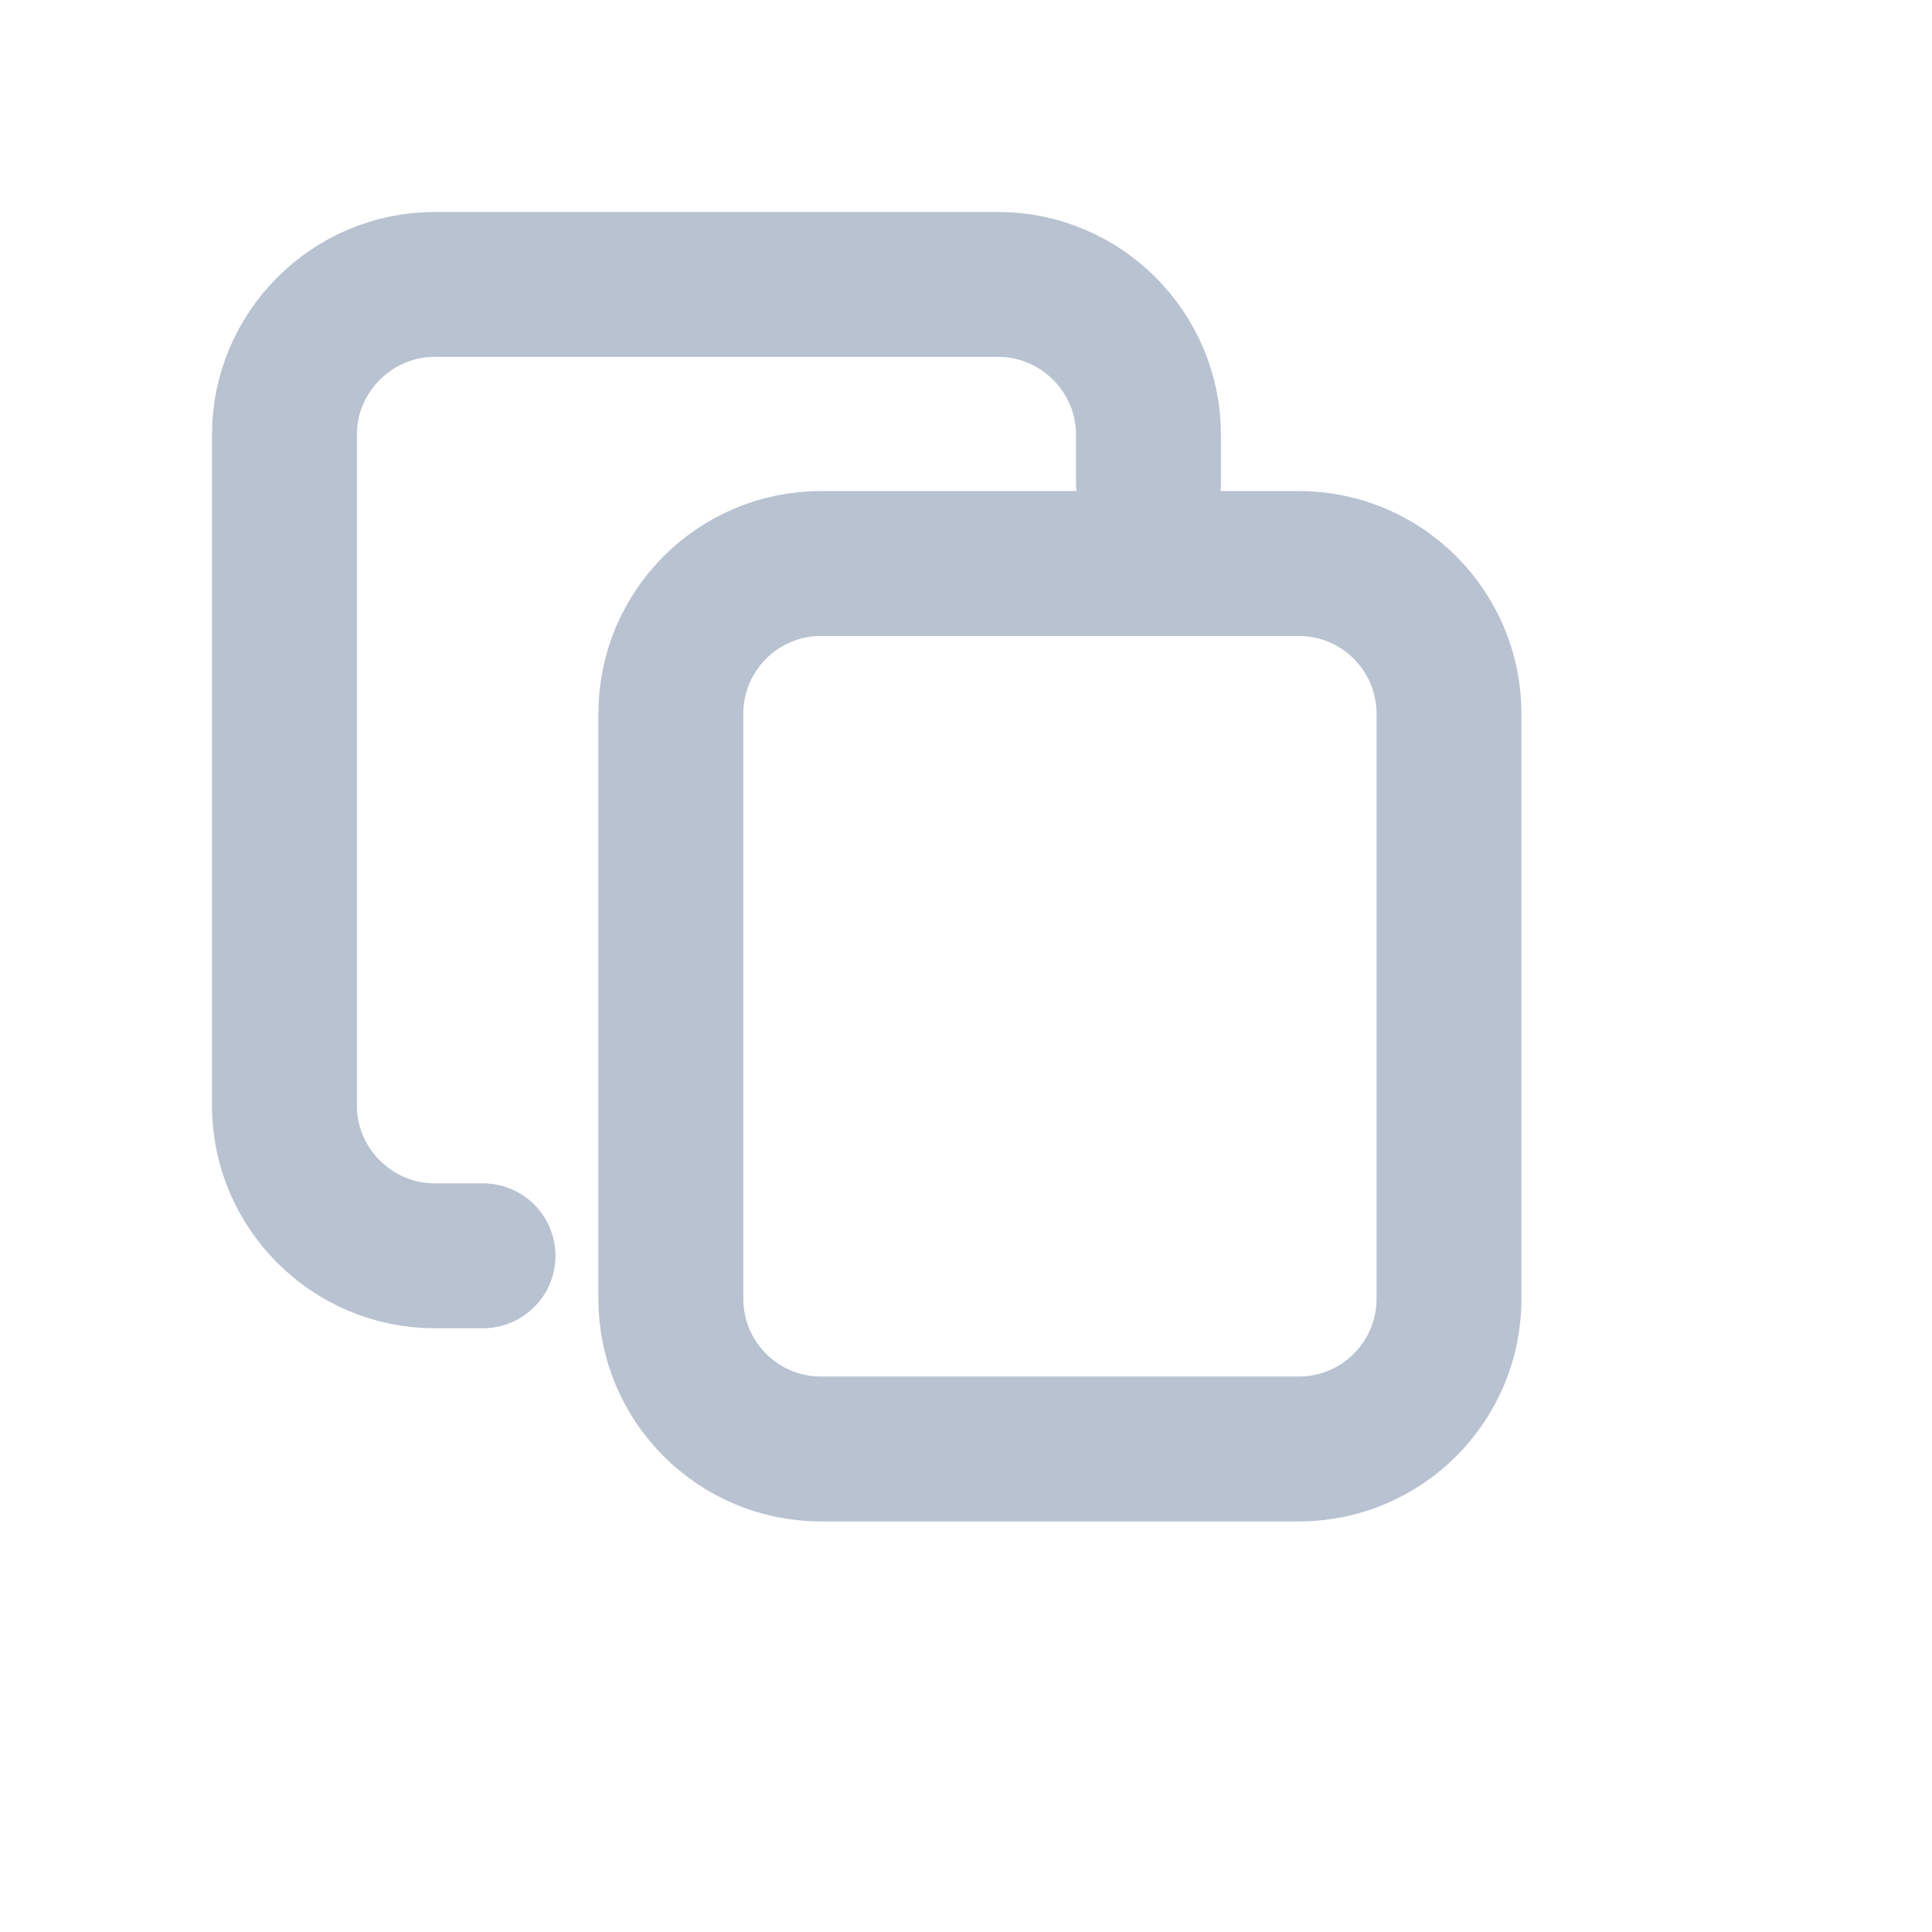
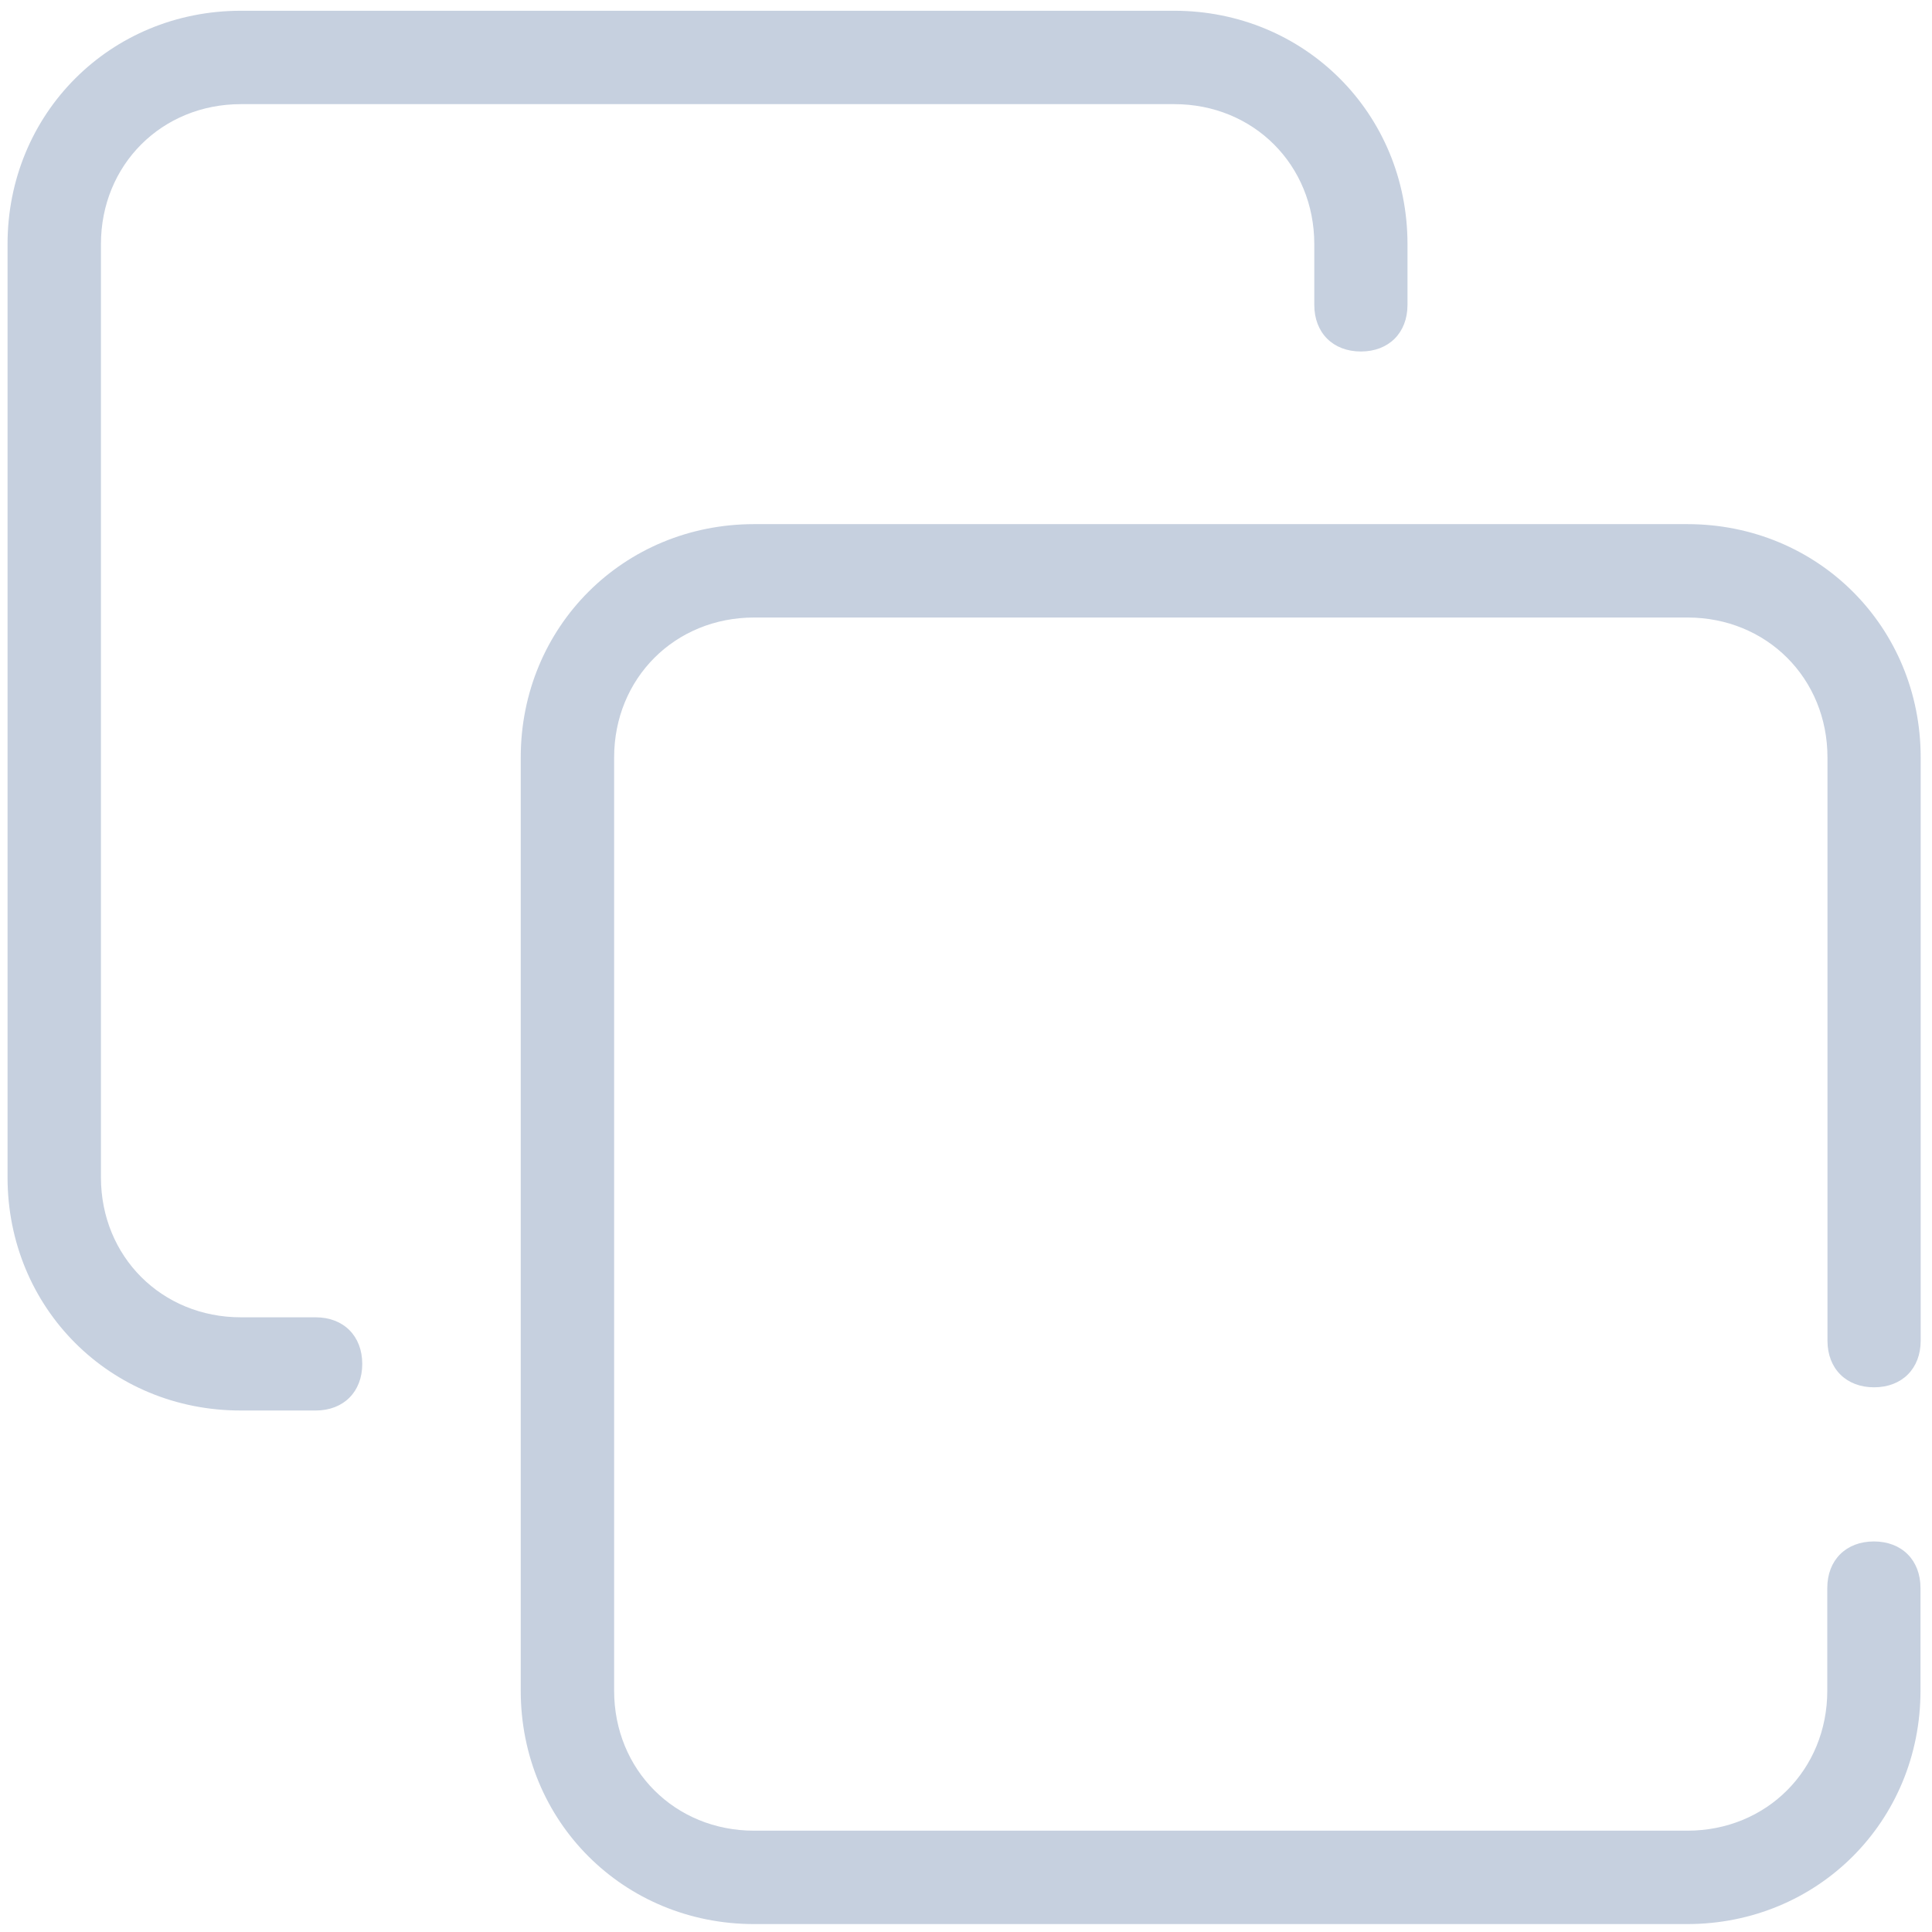
- <svg xmlns="http://www.w3.org/2000/svg" width="18" height="18" viewBox="0 0 18 18" fill="none" aria-hidden="true">
-   <rect x="6.25" y="5.25" width="7.25" height="8.25" rx="1.4" stroke="#B8C2D1" stroke-width="1.35" />
-   <path d="M4.5 11.7H4.05C3.28 11.7 2.65 11.07 2.65 10.3V4.05C2.65 3.28 3.28 2.65 4.05 2.65H9.3C10.07 2.65 10.7 3.28 10.7 4.05V4.5" stroke="#B8C2D1" stroke-width="1.35" stroke-linecap="round" />
+ <svg xmlns="http://www.w3.org/2000/svg" t="1782374555708" class="icon" viewBox="0 0 1024 1024" version="1.1" p-id="9461" width="32" height="32">
+   <path d="M746 161.6c0 14.8-9.9 24.7-24.7 24.7-14.8 0-24.7-9.9-24.7-24.7v-32.2c0-42-32.2-74.2-74.2-74.2H127.7c-42 0-74.2 32.2-74.2 74.2V624c0 42 32.2 74.2 74.2 74.2h39.6c14.8 0 24.7 9.9 24.7 24.7 0 14.8-9.9 24.7-24.7 24.7h-39.6C58.4 747.7 4 693.3 4 624V129.4C4 60.2 58.4 5.7 127.7 5.7h494.6C691.5 5.7 746 60.2 746 129.4v32.2z m272 549c0 14.8-9.9 24.7-24.7 24.7-14.8 0-24.7-9.9-24.7-24.7V401.5c0-42-32.2-74.2-74.2-74.2H399.7c-42 0-74.2 32.2-74.2 74.2v494.6c0 42 32.2 74.2 74.2 74.2h494.6c42 0 74.2-32.2 74.2-74.2v-54.4c0-14.8 9.9-24.7 24.7-24.7 14.8 0 24.7 9.9 24.7 24.7v54.4c0 69.2-54.4 123.7-123.7 123.7H399.7c-69.2 0-123.7-54.4-123.7-123.7V401.5c0-69.2 54.4-123.7 123.7-123.7h494.6c69.2 0 123.7 54.4 123.7 123.7v309.1z" fill="#C6D0DF" p-id="9462" />
</svg>
